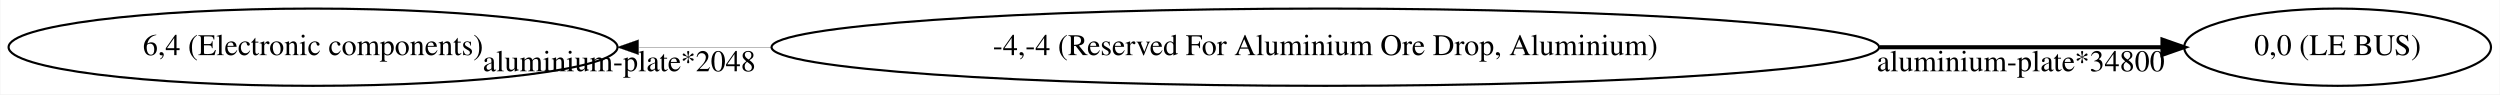
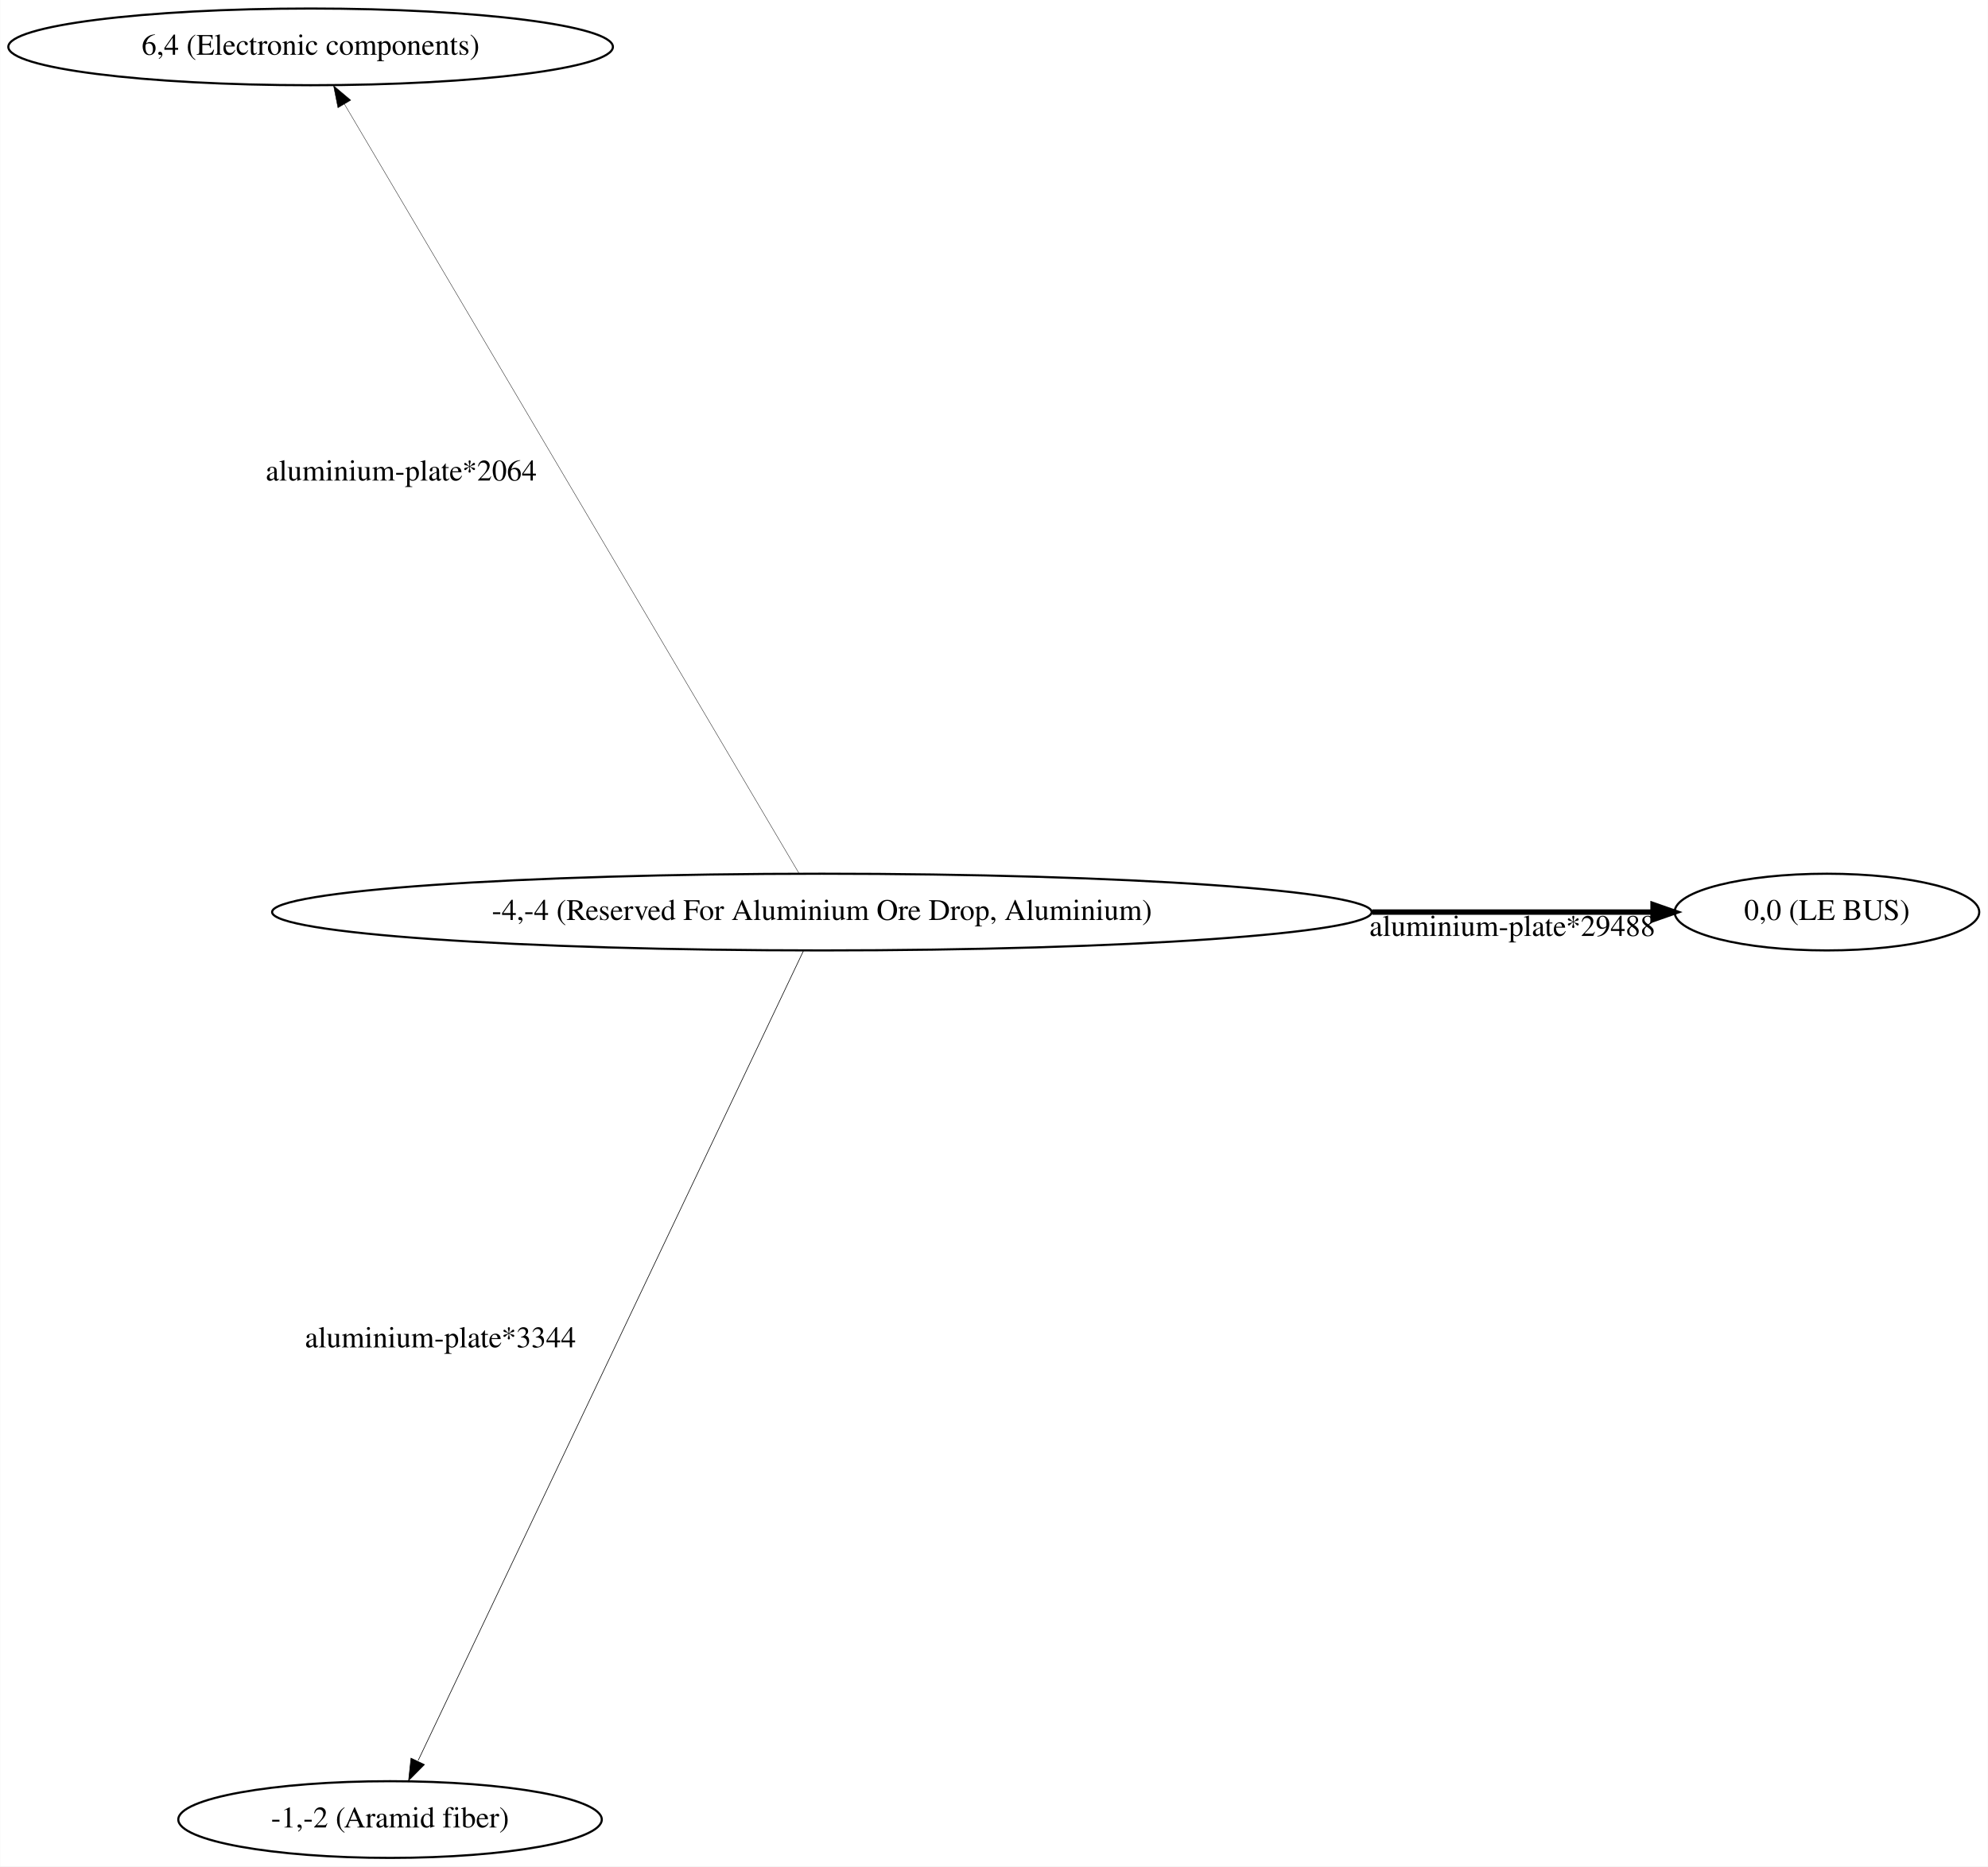
- <svg xmlns="http://www.w3.org/2000/svg" width="1165pt" height="44pt" viewBox="0.00 0.00 1164.61 44.00">
-   <g id="graph0" class="graph" transform="scale(1 1) rotate(0) translate(4 40)">
-     <polygon fill="white" stroke="transparent" points="-4,4 -4,-40 1160.61,-40 1160.61,4 -4,4" />
+ <svg xmlns="http://www.w3.org/2000/svg" width="933pt" height="876pt" viewBox="0.00 0.00 932.87 876.06">
+   <g id="graph0" class="graph" transform="scale(1 1) rotate(0) translate(4 872.06)">
+     <polygon fill="white" stroke="transparent" points="-4,4 -4,-872.06 928.87,-872.06 928.87,4 -4,4" />
    <g id="node1" class="node">
-       <ellipse fill="none" stroke="black" cx="613.4" cy="-18" rx="258.05" ry="18" />
-       <text text-anchor="middle" x="613.4" y="-14.3" font-family="Times,serif" font-size="14.00">-4,-4 (Reserved For Aluminium Ore Drop, Aluminium)</text>
+       <ellipse fill="none" stroke="black" cx="381.66" cy="-443.95" rx="258.05" ry="18" />
+       <text text-anchor="middle" x="381.66" y="-440.25" font-family="Times,serif" font-size="14.00">-4,-4 (Reserved For Aluminium Ore Drop, Aluminium)</text>
    </g>
    <g id="node2" class="node">
-       <ellipse fill="none" stroke="black" cx="1085.12" cy="-18" rx="71.49" ry="18" />
-       <text text-anchor="middle" x="1085.12" y="-14.3" font-family="Times,serif" font-size="14.00">0,0 (LE BUS)</text>
+       <ellipse fill="none" stroke="black" cx="853.37" cy="-443.95" rx="71.49" ry="18" />
+       <text text-anchor="middle" x="853.37" y="-440.25" font-family="Times,serif" font-size="14.00">0,0 (LE BUS)</text>
    </g>
    <g id="edge1" class="edge">
-       <path fill="none" stroke="black" stroke-width="1.89" d="M871.69,-18C919.41,-18 965.89,-18 1003.23,-18" />
-       <polygon fill="black" stroke="black" stroke-width="1.89" points="1003.51,-21.5 1013.51,-18 1003.51,-14.5 1003.51,-21.5" />
-       <text text-anchor="middle" x="937.46" y="-6.8" font-family="Times,serif" font-size="14.00">aluminium-plate*34800</text>
+       <path fill="none" stroke="black" stroke-width="2.54" d="M639.94,-443.95C687.66,-443.95 734.15,-443.95 771.49,-443.95" />
+       <polygon fill="black" stroke="black" stroke-width="2.54" points="771.77,-447.45 781.77,-443.95 771.77,-440.45 771.77,-447.45" />
+       <text text-anchor="middle" x="705.72" y="-432.75" font-family="Times,serif" font-size="14.00">aluminium-plate*29488</text>
    </g>
    <g id="node3" class="node">
-       <ellipse fill="none" stroke="black" cx="141.69" cy="-18" rx="141.88" ry="18" />
-       <text text-anchor="middle" x="141.69" y="-14.3" font-family="Times,serif" font-size="14.00">6,4 (Electronic components)</text>
+       <ellipse fill="none" stroke="black" cx="141.69" cy="-850.06" rx="141.88" ry="18" />
+       <text text-anchor="middle" x="141.69" y="-846.36" font-family="Times,serif" font-size="14.00">6,4 (Electronic components)</text>
    </g>
    <g id="edge2" class="edge">
-       <path fill="none" stroke="black" stroke-width="0.11" d="M355.12,-18C334.17,-18 313.46,-18 293.66,-18" />
-       <polygon fill="black" stroke="black" stroke-width="0.11" points="293.39,-14.5 283.39,-18 293.39,-21.5 293.39,-14.5" />
-       <text text-anchor="middle" x="284.39" y="-6.8" font-family="Times,serif" font-size="14.00">aluminium-plate*2048</text>
+       <path fill="none" stroke="black" stroke-width="0.18" d="M370.88,-462.19C332.59,-527 202.93,-746.41 157.54,-823.23" />
+       <polygon fill="black" stroke="black" stroke-width="0.18" points="154.51,-821.48 152.44,-831.87 160.54,-825.04 154.51,-821.48" />
+       <text text-anchor="middle" x="184.21" y="-646.51" font-family="Times,serif" font-size="14.00">aluminium-plate*2064</text>
+     </g>
+     <g id="node4" class="node">
+       <ellipse fill="none" stroke="black" cx="178.97" cy="-18" rx="99.38" ry="18" />
+       <text text-anchor="middle" x="178.97" y="-14.3" font-family="Times,serif" font-size="14.00">-1,-2 (Aramid fiber)</text>
+     </g>
+     <g id="edge3" class="edge">
+       <path fill="none" stroke="black" stroke-width="0.29" d="M373.08,-425.92C341.36,-359.26 230.57,-126.43 192.18,-45.76" />
+       <polygon fill="black" stroke="black" stroke-width="0.29" points="195.12,-43.8 187.67,-36.27 188.8,-46.81 195.12,-43.8" />
+       <text text-anchor="middle" x="202.63" y="-239.64" font-family="Times,serif" font-size="14.00">aluminium-plate*3344</text>
    </g>
  </g>
</svg>
